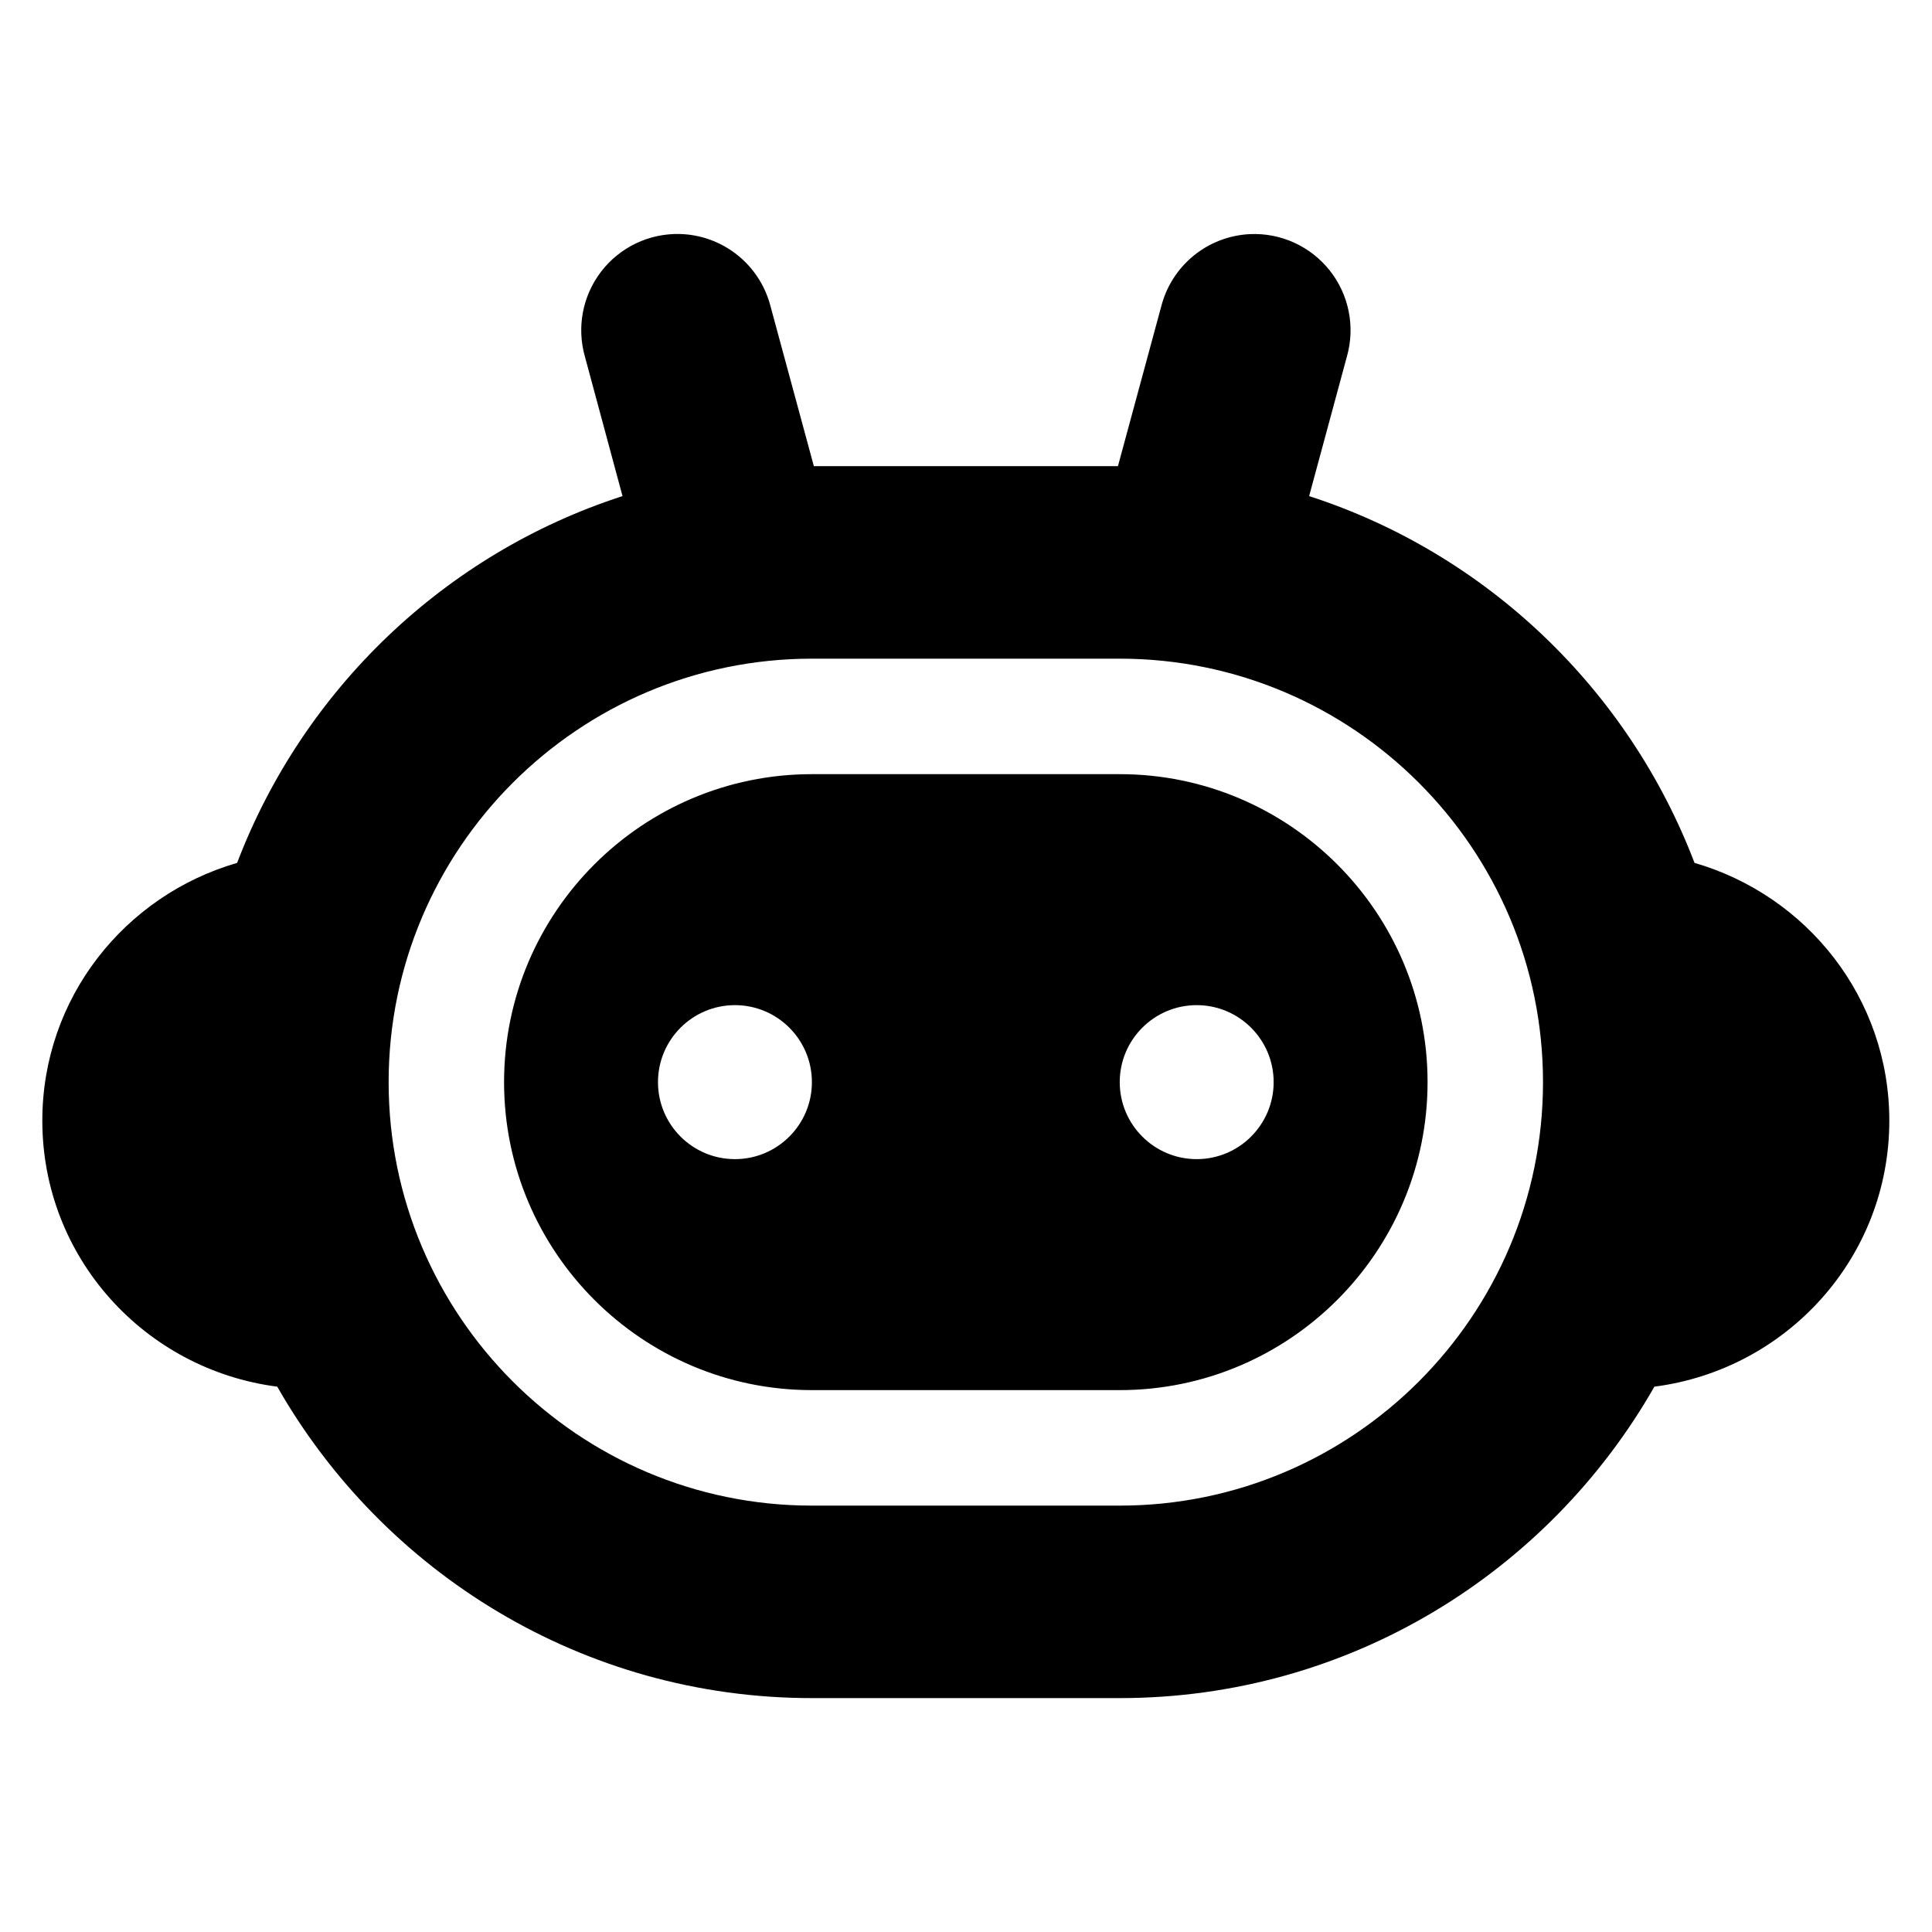
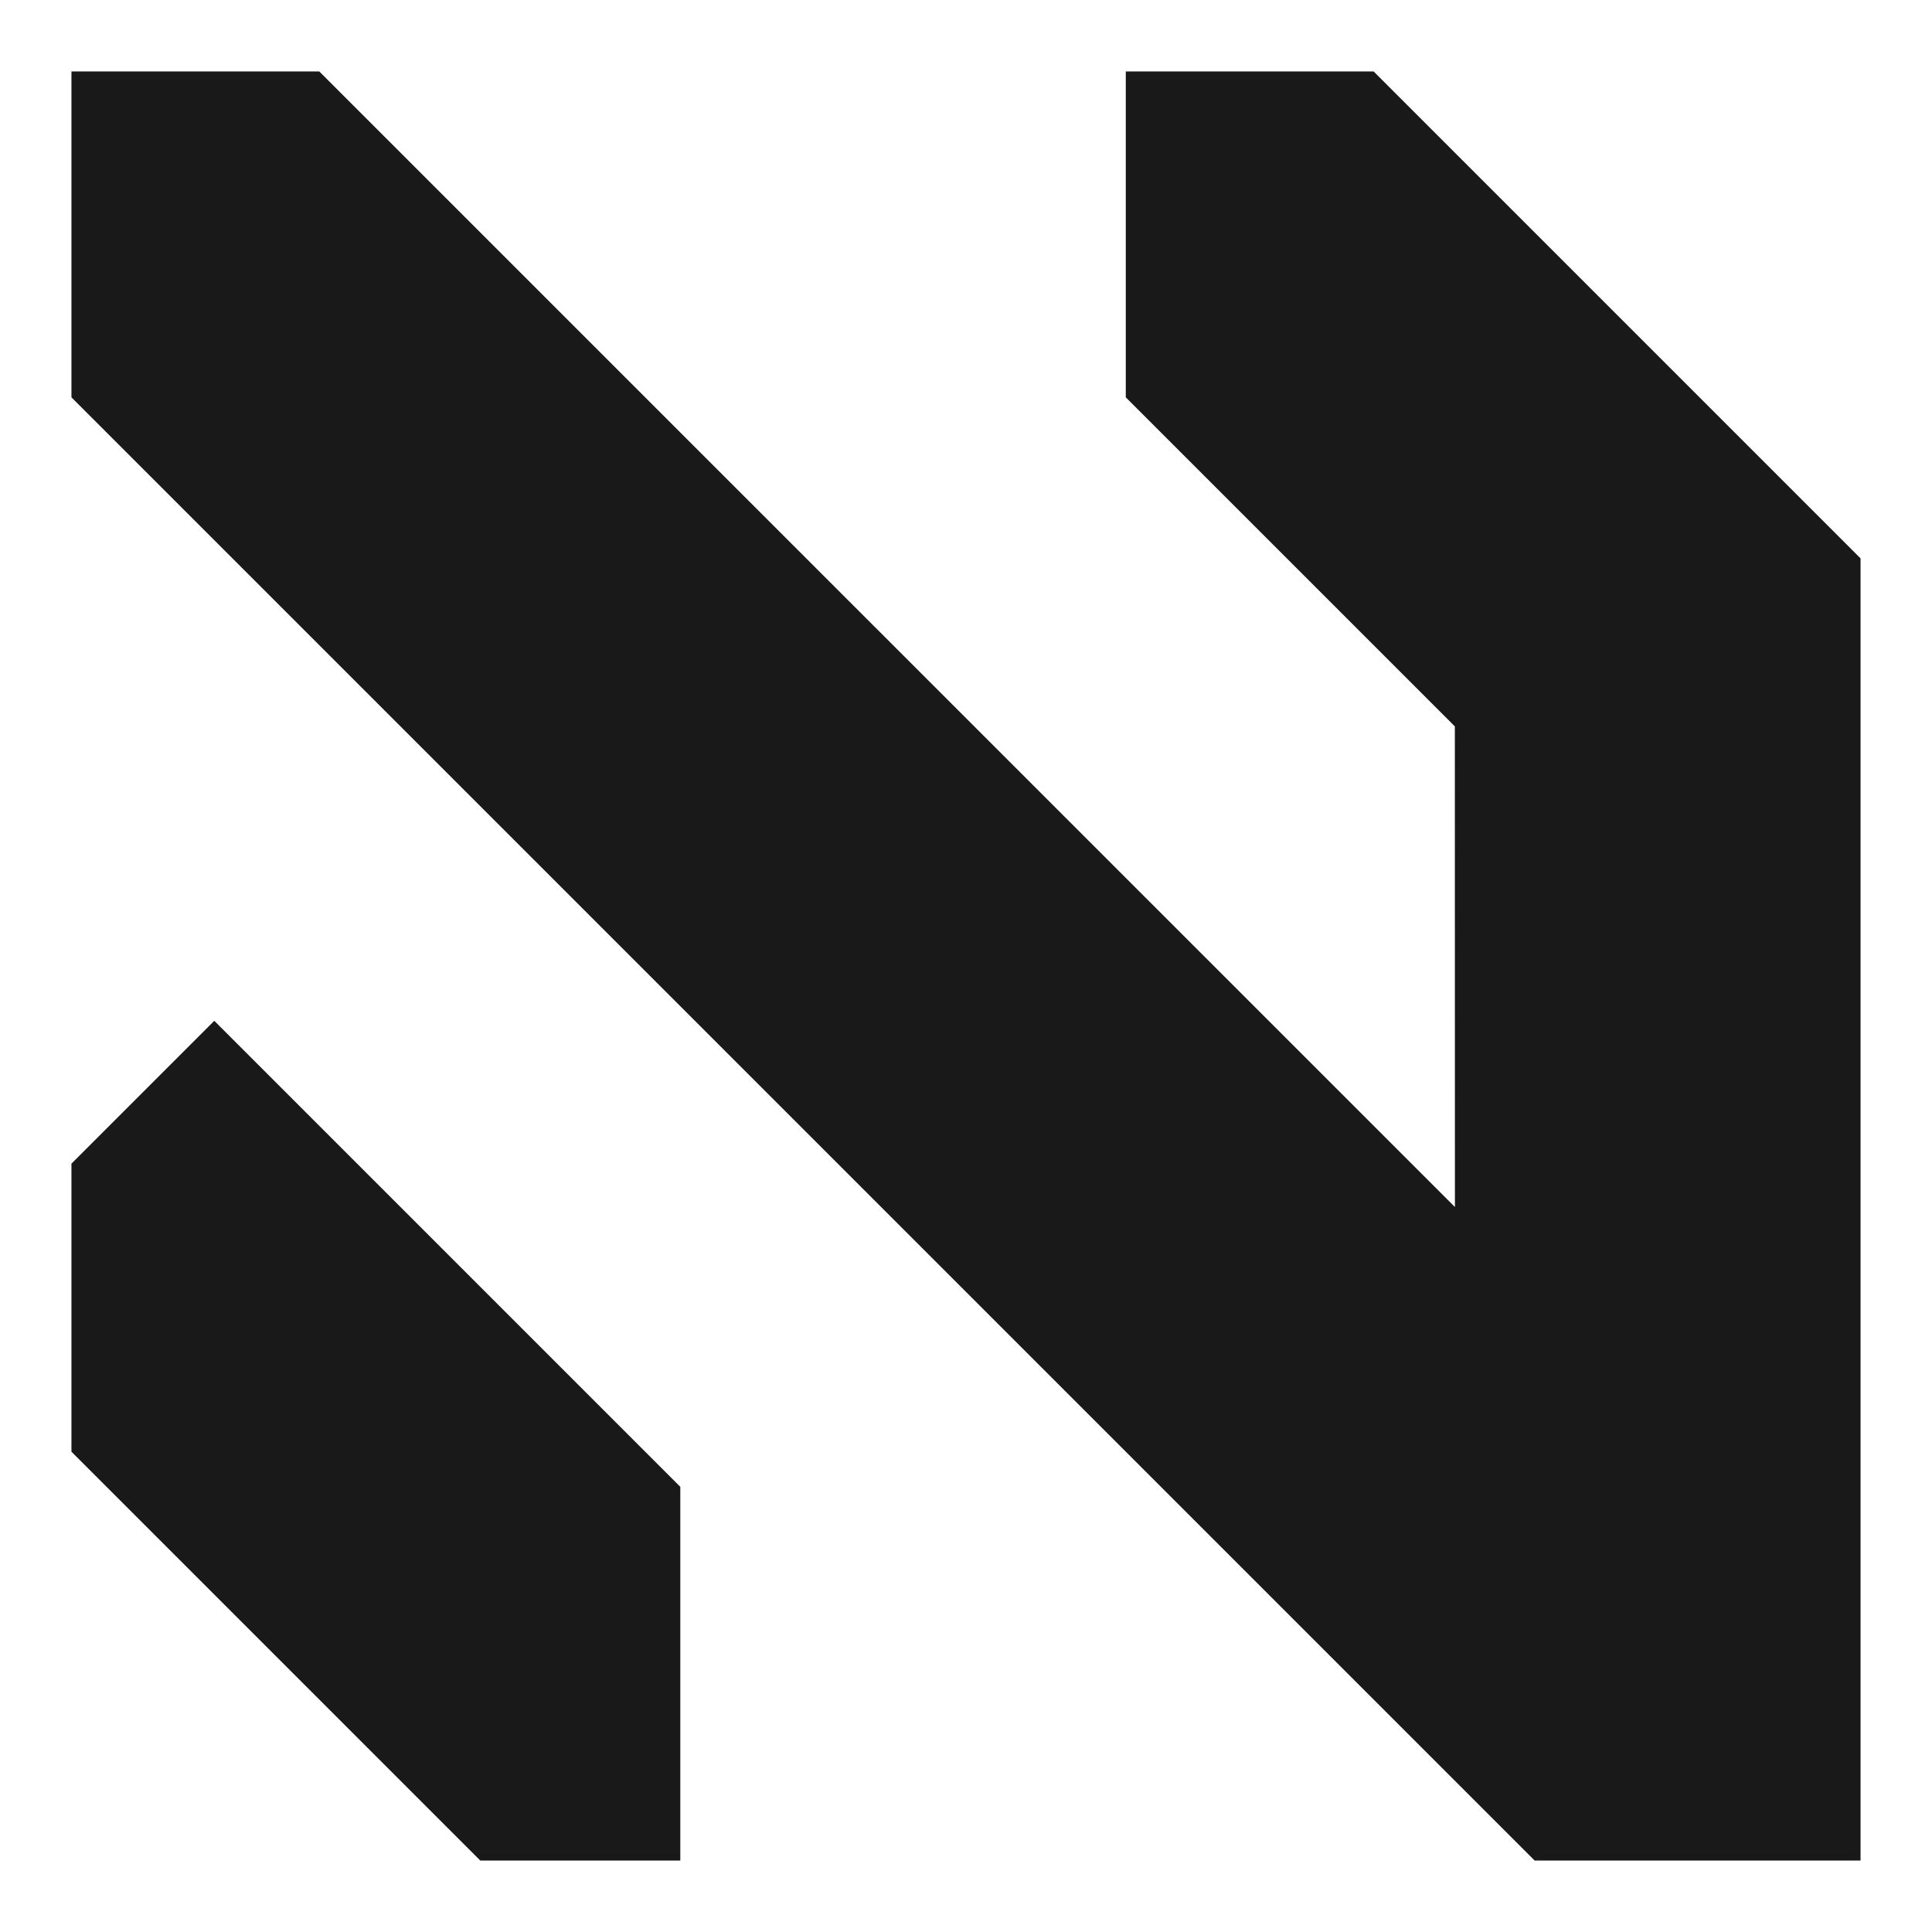
<svg xmlns="http://www.w3.org/2000/svg" width="2000" zoomAndPan="magnify" viewBox="0 0 1500 1500" height="2000" preserveAspectRatio="xMidYMid meet" version="1.0">
  <defs>
-     <clipPath id="ed014ef53c">
-       <path d="M 32.859 181.668 L 1466.859 181.668 L 1466.859 1318.668 L 32.859 1318.668 Z M 32.859 181.668 " clip-rule="nonzero" />
+     <clipPath id="6c9865b28e">
+       <path d="M 55.473 55.473 L 1444.473 55.473 L 1444.473 1444.473 L 55.473 1444.473 Z M 55.473 55.473 " clip-rule="nonzero" />
+     </clipPath>
+     <clipPath id="ae6a386926">
+       <path d="M 55.473 792 L 529 792 L 529 1444.473 L 55.473 1444.473 Z M 55.473 792 " clip-rule="nonzero" />
    </clipPath>
  </defs>
-   <g clip-path="url(#ed014ef53c)">
-     <path fill="#000000" d="M 527.551 181.668 C 526.094 181.637 524.637 181.648 523.184 181.699 C 521.727 181.754 520.277 181.852 518.828 181.992 C 517.375 182.129 515.934 182.312 514.492 182.535 C 513.055 182.758 511.625 183.023 510.199 183.332 C 508.777 183.637 507.363 183.988 505.961 184.379 C 504.559 184.766 503.168 185.199 501.789 185.668 C 500.414 186.141 499.051 186.652 497.703 187.203 C 496.355 187.754 495.023 188.344 493.711 188.973 C 492.398 189.602 491.105 190.27 489.828 190.973 C 488.555 191.676 487.301 192.418 486.07 193.195 C 484.84 193.973 483.633 194.789 482.449 195.637 C 481.266 196.484 480.109 197.367 478.977 198.285 C 477.844 199.199 476.738 200.148 475.664 201.129 C 474.586 202.109 473.539 203.121 472.523 204.164 C 471.504 205.207 470.52 206.277 469.562 207.375 C 468.609 208.477 467.688 209.602 466.797 210.758 C 465.91 211.91 465.055 213.09 464.234 214.293 C 463.414 215.496 462.633 216.723 461.883 217.973 C 461.133 219.223 460.422 220.492 459.75 221.785 C 459.074 223.074 458.441 224.387 457.844 225.715 C 457.246 227.043 456.688 228.387 456.168 229.75 C 455.648 231.109 455.168 232.484 454.73 233.875 C 454.293 235.262 453.895 236.664 453.539 238.074 C 453.184 239.488 452.867 240.91 452.594 242.34 C 452.32 243.77 452.09 245.207 451.898 246.652 C 451.711 248.098 451.562 249.547 451.457 251 C 451.352 252.453 451.289 253.906 451.27 255.363 C 451.25 256.82 451.273 258.277 451.34 259.73 C 451.402 261.188 451.512 262.637 451.66 264.086 C 451.812 265.535 452.004 266.98 452.238 268.418 C 452.473 269.855 452.75 271.285 453.066 272.707 C 453.387 274.129 453.746 275.539 454.145 276.938 L 483.32 385.172 C 345.52 429.73 235.473 535.297 184.102 669.941 C 96.957 695.18 32.859 774.738 32.859 870.059 C 32.859 976.449 112.531 1063.34 215.262 1076.602 C 297.566 1220.875 452.453 1318.402 630.359 1318.402 L 869.359 1318.402 C 1047.27 1318.402 1202.156 1220.875 1284.461 1076.602 C 1387.188 1063.34 1466.859 976.449 1466.859 870.059 C 1466.859 774.738 1402.766 695.18 1315.617 669.941 C 1264.25 535.297 1154.199 429.73 1016.402 385.172 L 1045.695 276.938 C 1046.098 275.52 1046.461 274.086 1046.781 272.645 C 1047.102 271.199 1047.379 269.75 1047.617 268.289 C 1047.852 266.832 1048.043 265.367 1048.188 263.895 C 1048.336 262.426 1048.441 260.949 1048.5 259.473 C 1048.562 257.996 1048.578 256.52 1048.551 255.043 C 1048.523 253.562 1048.453 252.09 1048.336 250.613 C 1048.223 249.141 1048.062 247.672 1047.863 246.207 C 1047.66 244.742 1047.414 243.285 1047.125 241.836 C 1046.84 240.387 1046.508 238.949 1046.133 237.52 C 1045.758 236.09 1045.344 234.672 1044.887 233.266 C 1044.43 231.859 1043.93 230.469 1043.391 229.094 C 1042.848 227.719 1042.27 226.359 1041.648 225.02 C 1041.027 223.676 1040.367 222.355 1039.668 221.055 C 1038.969 219.75 1038.23 218.473 1037.457 217.211 C 1036.68 215.953 1035.867 214.719 1035.02 213.512 C 1034.172 212.301 1033.289 211.117 1032.371 209.957 C 1031.453 208.801 1030.5 207.672 1029.512 206.57 C 1028.527 205.469 1027.512 204.398 1026.461 203.359 C 1025.414 202.316 1024.332 201.309 1023.227 200.332 C 1022.117 199.355 1020.98 198.414 1019.816 197.504 C 1018.648 196.594 1017.461 195.719 1016.242 194.883 C 1015.027 194.043 1013.785 193.242 1012.52 192.477 C 1011.258 191.711 1009.973 190.984 1008.664 190.297 C 1007.355 189.609 1006.031 188.957 1004.684 188.348 C 1003.34 187.738 1001.977 187.168 1000.598 186.641 C 999.219 186.113 997.824 185.625 996.414 185.18 C 995.008 184.73 993.586 184.328 992.152 183.965 C 990.723 183.605 989.277 183.285 987.828 183.008 C 986.375 182.734 984.918 182.5 983.453 182.309 C 981.988 182.121 980.52 181.977 979.043 181.871 C 977.57 181.77 976.094 181.711 974.617 181.695 C 973.141 181.68 971.664 181.711 970.188 181.785 C 968.215 181.883 966.246 182.062 964.281 182.316 C 962.32 182.574 960.371 182.906 958.438 183.316 C 956.504 183.727 954.586 184.215 952.691 184.777 C 950.793 185.34 948.922 185.98 947.074 186.691 C 945.23 187.402 943.414 188.188 941.633 189.043 C 939.848 189.898 938.102 190.824 936.391 191.82 C 934.68 192.816 933.012 193.879 931.387 195.004 C 929.762 196.133 928.184 197.324 926.652 198.578 C 925.121 199.828 923.641 201.141 922.215 202.512 C 920.785 203.883 919.418 205.309 918.102 206.789 C 916.789 208.27 915.535 209.797 914.344 211.379 C 913.152 212.957 912.023 214.582 910.961 216.25 C 909.895 217.918 908.902 219.629 907.973 221.375 C 907.047 223.125 906.188 224.906 905.402 226.723 C 904.617 228.539 903.902 230.383 903.262 232.258 C 902.625 234.129 902.059 236.023 901.57 237.941 L 867.961 361.938 L 631.879 361.938 L 598.27 237.941 C 597.77 235.98 597.191 234.043 596.535 232.129 C 595.879 230.215 595.145 228.332 594.336 226.477 C 593.527 224.621 592.645 222.801 591.688 221.02 C 590.73 219.234 589.703 217.496 588.602 215.797 C 587.504 214.098 586.34 212.445 585.105 210.84 C 583.875 209.234 582.578 207.684 581.219 206.184 C 579.859 204.684 578.441 203.242 576.969 201.859 C 575.492 200.473 573.961 199.152 572.379 197.891 C 570.797 196.633 569.164 195.438 567.484 194.312 C 565.805 193.184 564.082 192.129 562.316 191.141 C 560.551 190.152 558.746 189.238 556.906 188.398 C 555.066 187.559 553.195 186.793 551.293 186.105 C 549.391 185.418 547.465 184.805 545.512 184.273 C 543.559 183.742 541.59 183.289 539.602 182.918 C 537.613 182.547 535.613 182.258 533.602 182.047 C 531.59 181.84 529.57 181.711 527.551 181.668 Z M 630.359 511.387 L 869.359 511.387 C 1050.582 511.387 1197.984 658.859 1197.984 840.172 C 1197.984 1021.48 1050.582 1168.957 869.359 1168.957 L 630.359 1168.957 C 449.141 1168.957 301.734 1021.48 301.734 840.172 C 301.734 658.859 449.141 511.387 630.359 511.387 Z M 630.359 601.055 C 498.551 601.055 391.359 708.297 391.359 840.172 C 391.359 972.043 498.551 1079.285 630.359 1079.285 L 869.359 1079.285 C 1001.168 1079.285 1108.359 972.043 1108.359 840.172 C 1108.359 708.297 1001.168 601.055 869.359 601.055 Z M 570.609 780.391 C 603.594 780.391 630.359 807.172 630.359 840.172 C 630.359 873.168 603.594 899.949 570.609 899.949 C 537.629 899.949 510.859 873.168 510.859 840.172 C 510.859 807.172 537.629 780.391 570.609 780.391 Z M 929.109 780.391 C 962.094 780.391 988.859 807.172 988.859 840.172 C 988.859 873.168 962.094 899.949 929.109 899.949 C 896.129 899.949 869.359 873.168 869.359 840.172 C 869.359 807.172 896.129 780.391 929.109 780.391 Z M 929.109 780.391 " fill-opacity="1" fill-rule="nonzero" />
+   <g clip-path="url(#6c9865b28e)">
+     <path fill="#191919" d="M 1066.477 55.473 L 874.062 55.473 L 874.062 308.5 L 1129.539 563.973 L 1129.594 937.125 L 247.883 55.473 L 55.473 55.473 L 55.473 308.5 L 1191.488 1444.52 L 1444.52 1444.52 L 1444.52 433.516 Z M 1066.477 55.473 " fill-opacity="1" fill-rule="nonzero" />
+   </g>
+   <g clip-path="url(#ae6a386926)">
+     <path fill="#191919" d="M 55.473 903.457 L 55.473 1127.094 L 372.895 1444.52 L 528.191 1444.52 L 528.191 1154.375 L 166.371 792.555 Z M 55.473 903.457 " fill-opacity="1" fill-rule="nonzero" />
  </g>
</svg>
